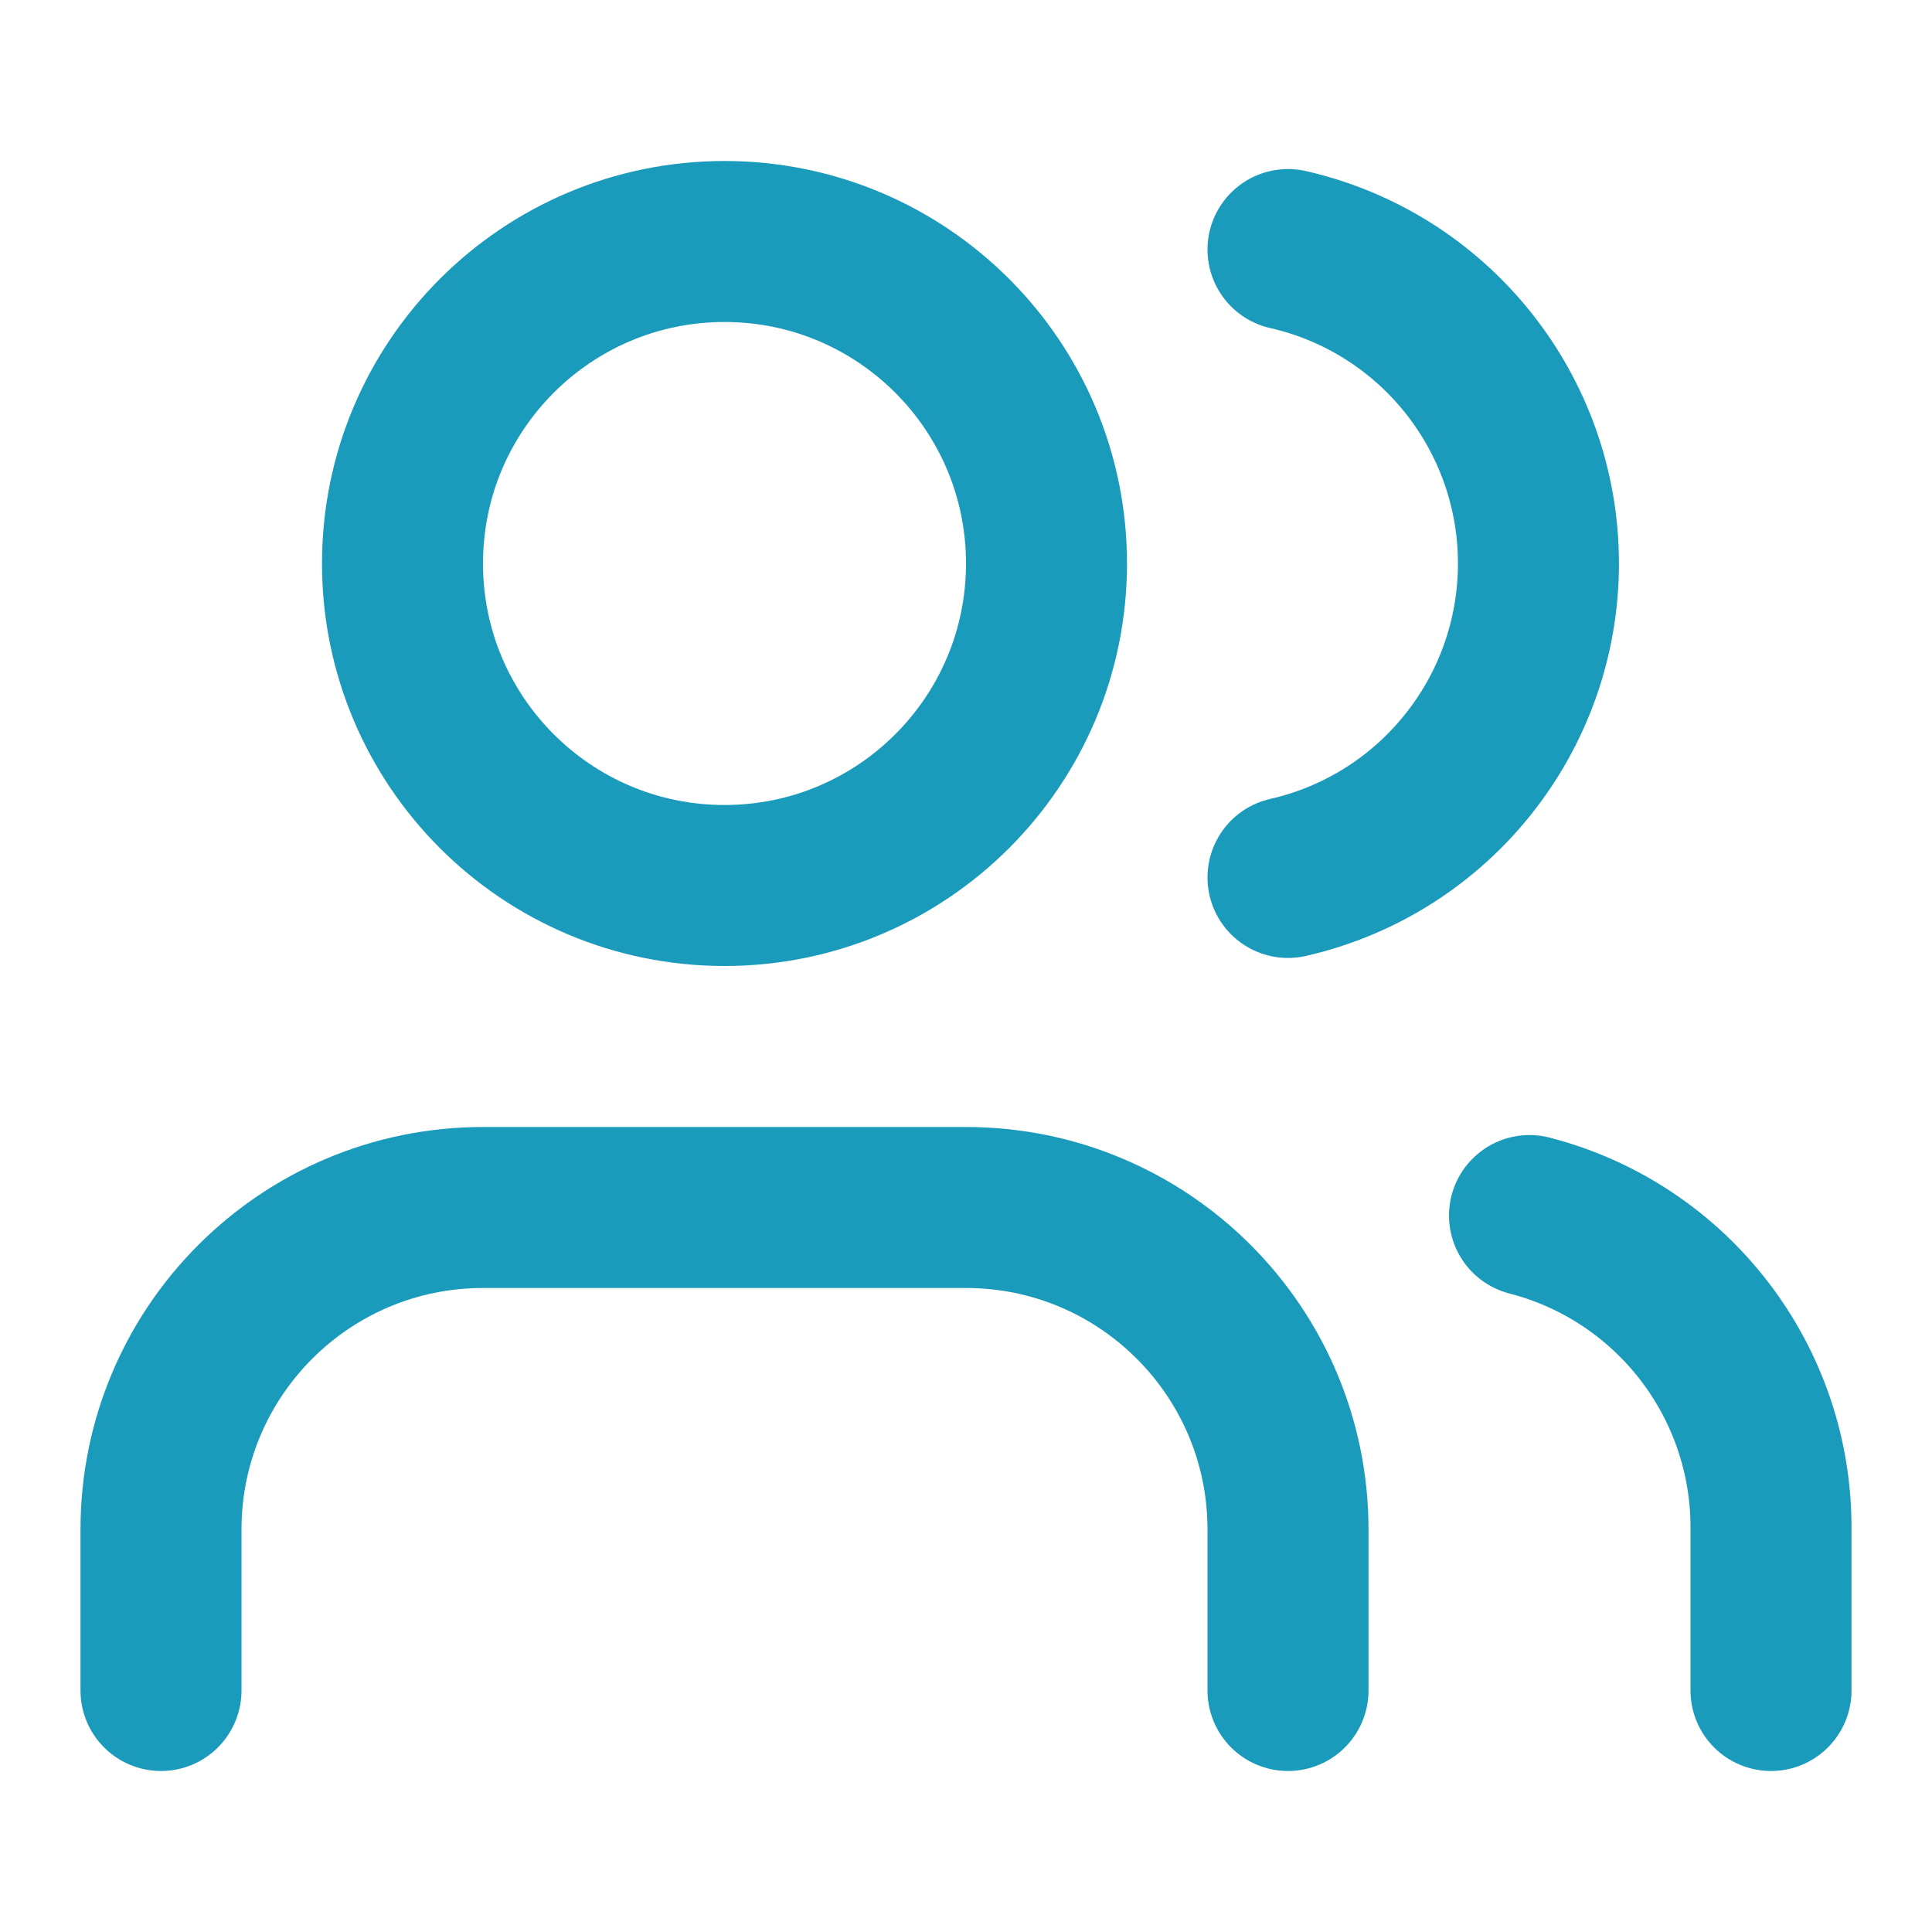
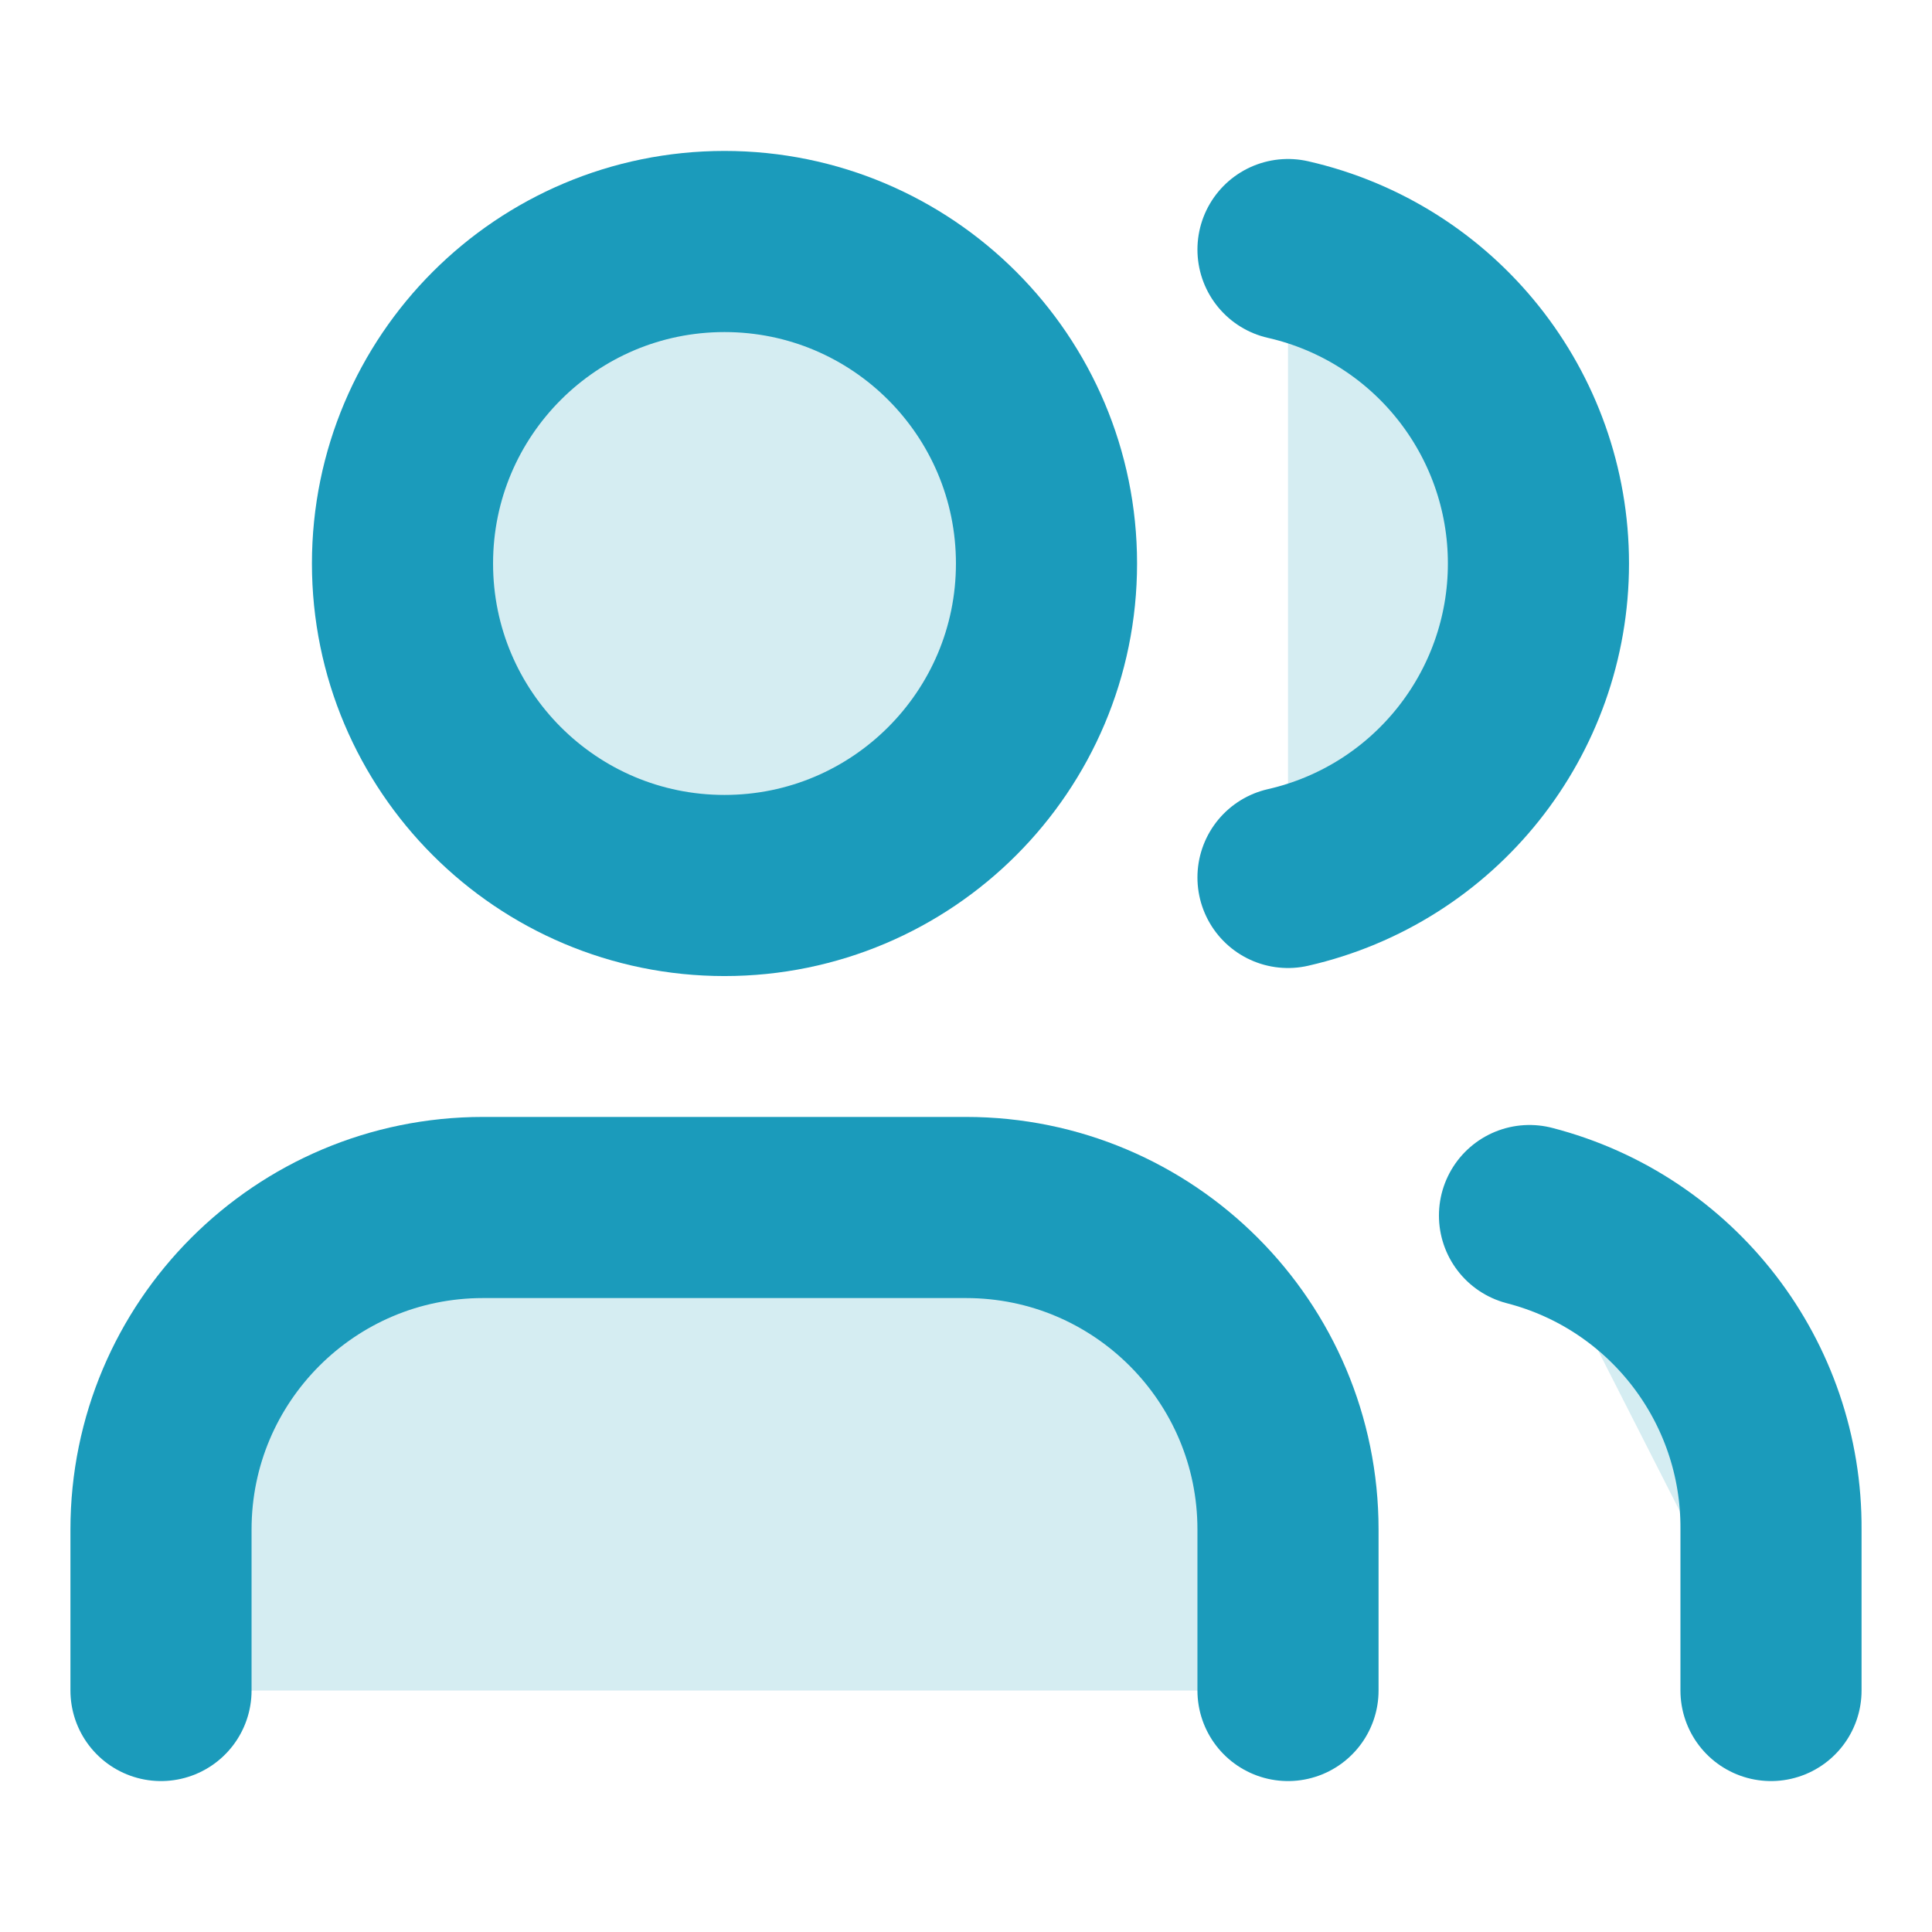
- <svg xmlns="http://www.w3.org/2000/svg" viewBox="0 0 24 24" fill="none" stroke="#1B9BBB" stroke-width="2" stroke-linecap="round" stroke-linejoin="round">
+ <svg xmlns="http://www.w3.org/2000/svg" viewBox="0 0 24 24" fill="#1B9BBB" fill-opacity="0.18" stroke="#1B9BBB" stroke-width="2.25" stroke-linecap="round" stroke-linejoin="round">
  <path d="M16 21v-2a4 4 0 0 0-4-4H6a4 4 0 0 0-4 4v2" />
  <circle cx="9" cy="7" r="4" />
  <path d="M22 21v-2a4 4 0 0 0-3-3.9M16 3.1a4 4 0 0 1 0 7.8" />
</svg>
